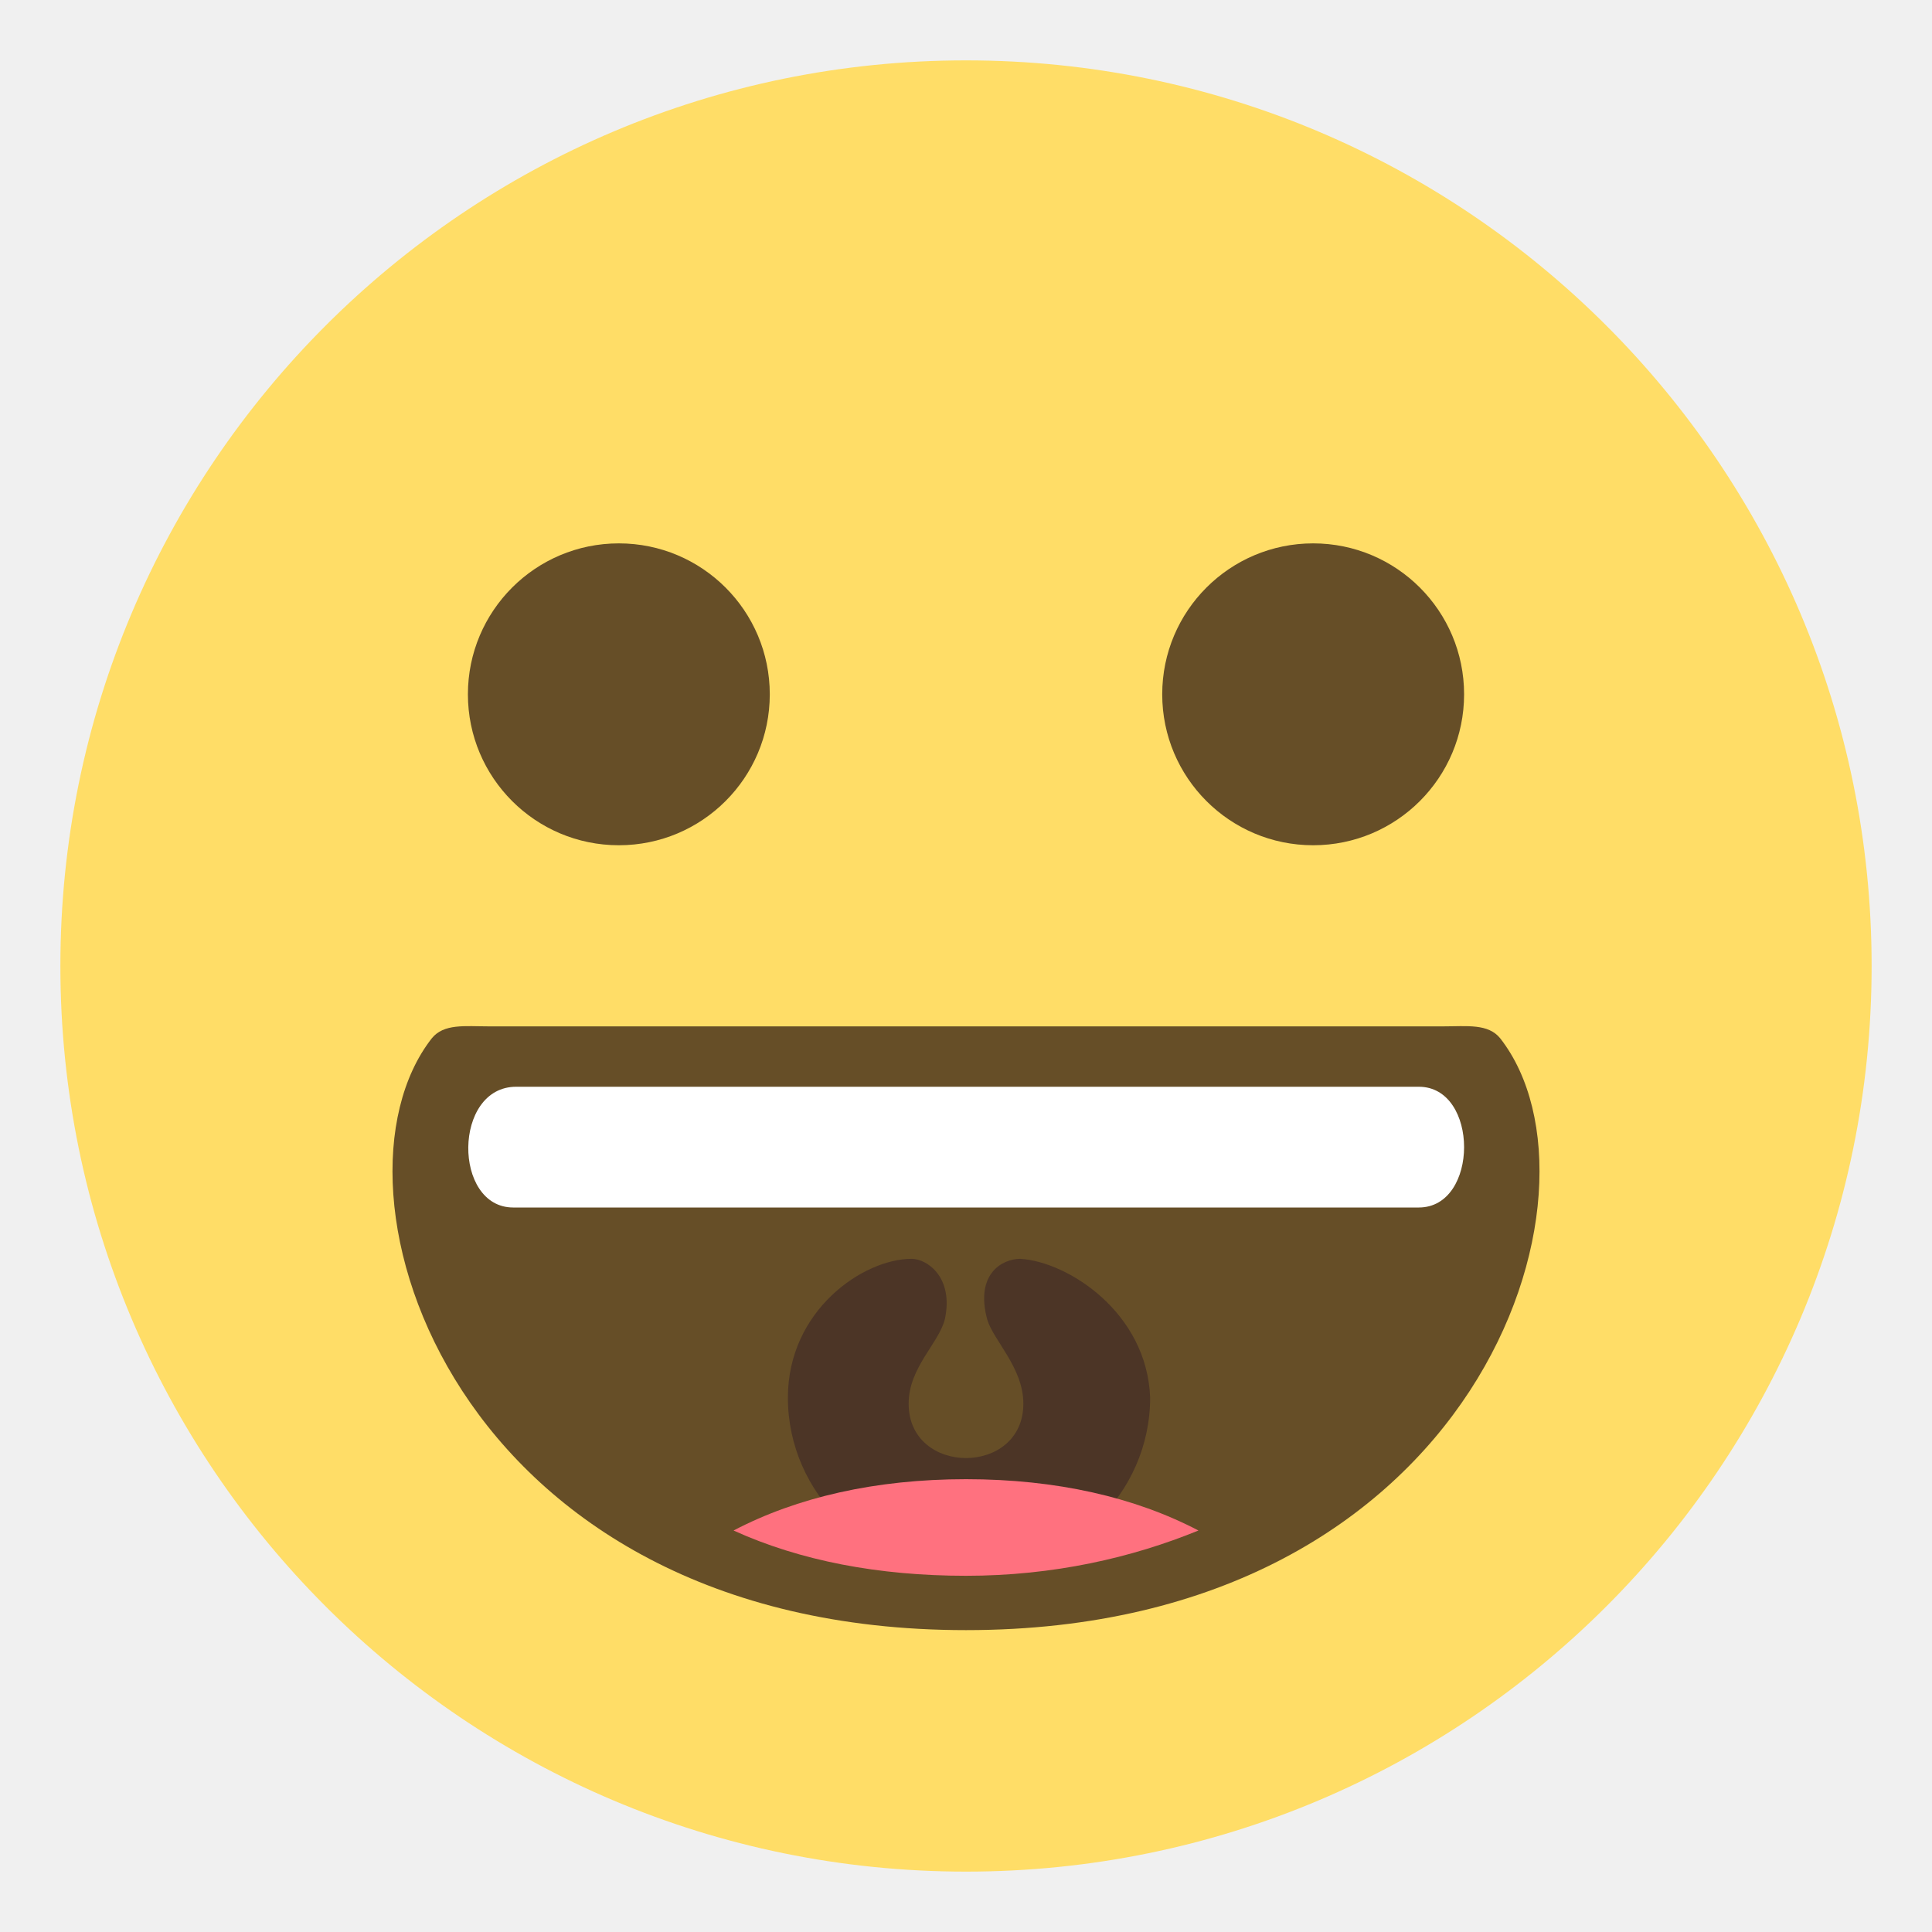
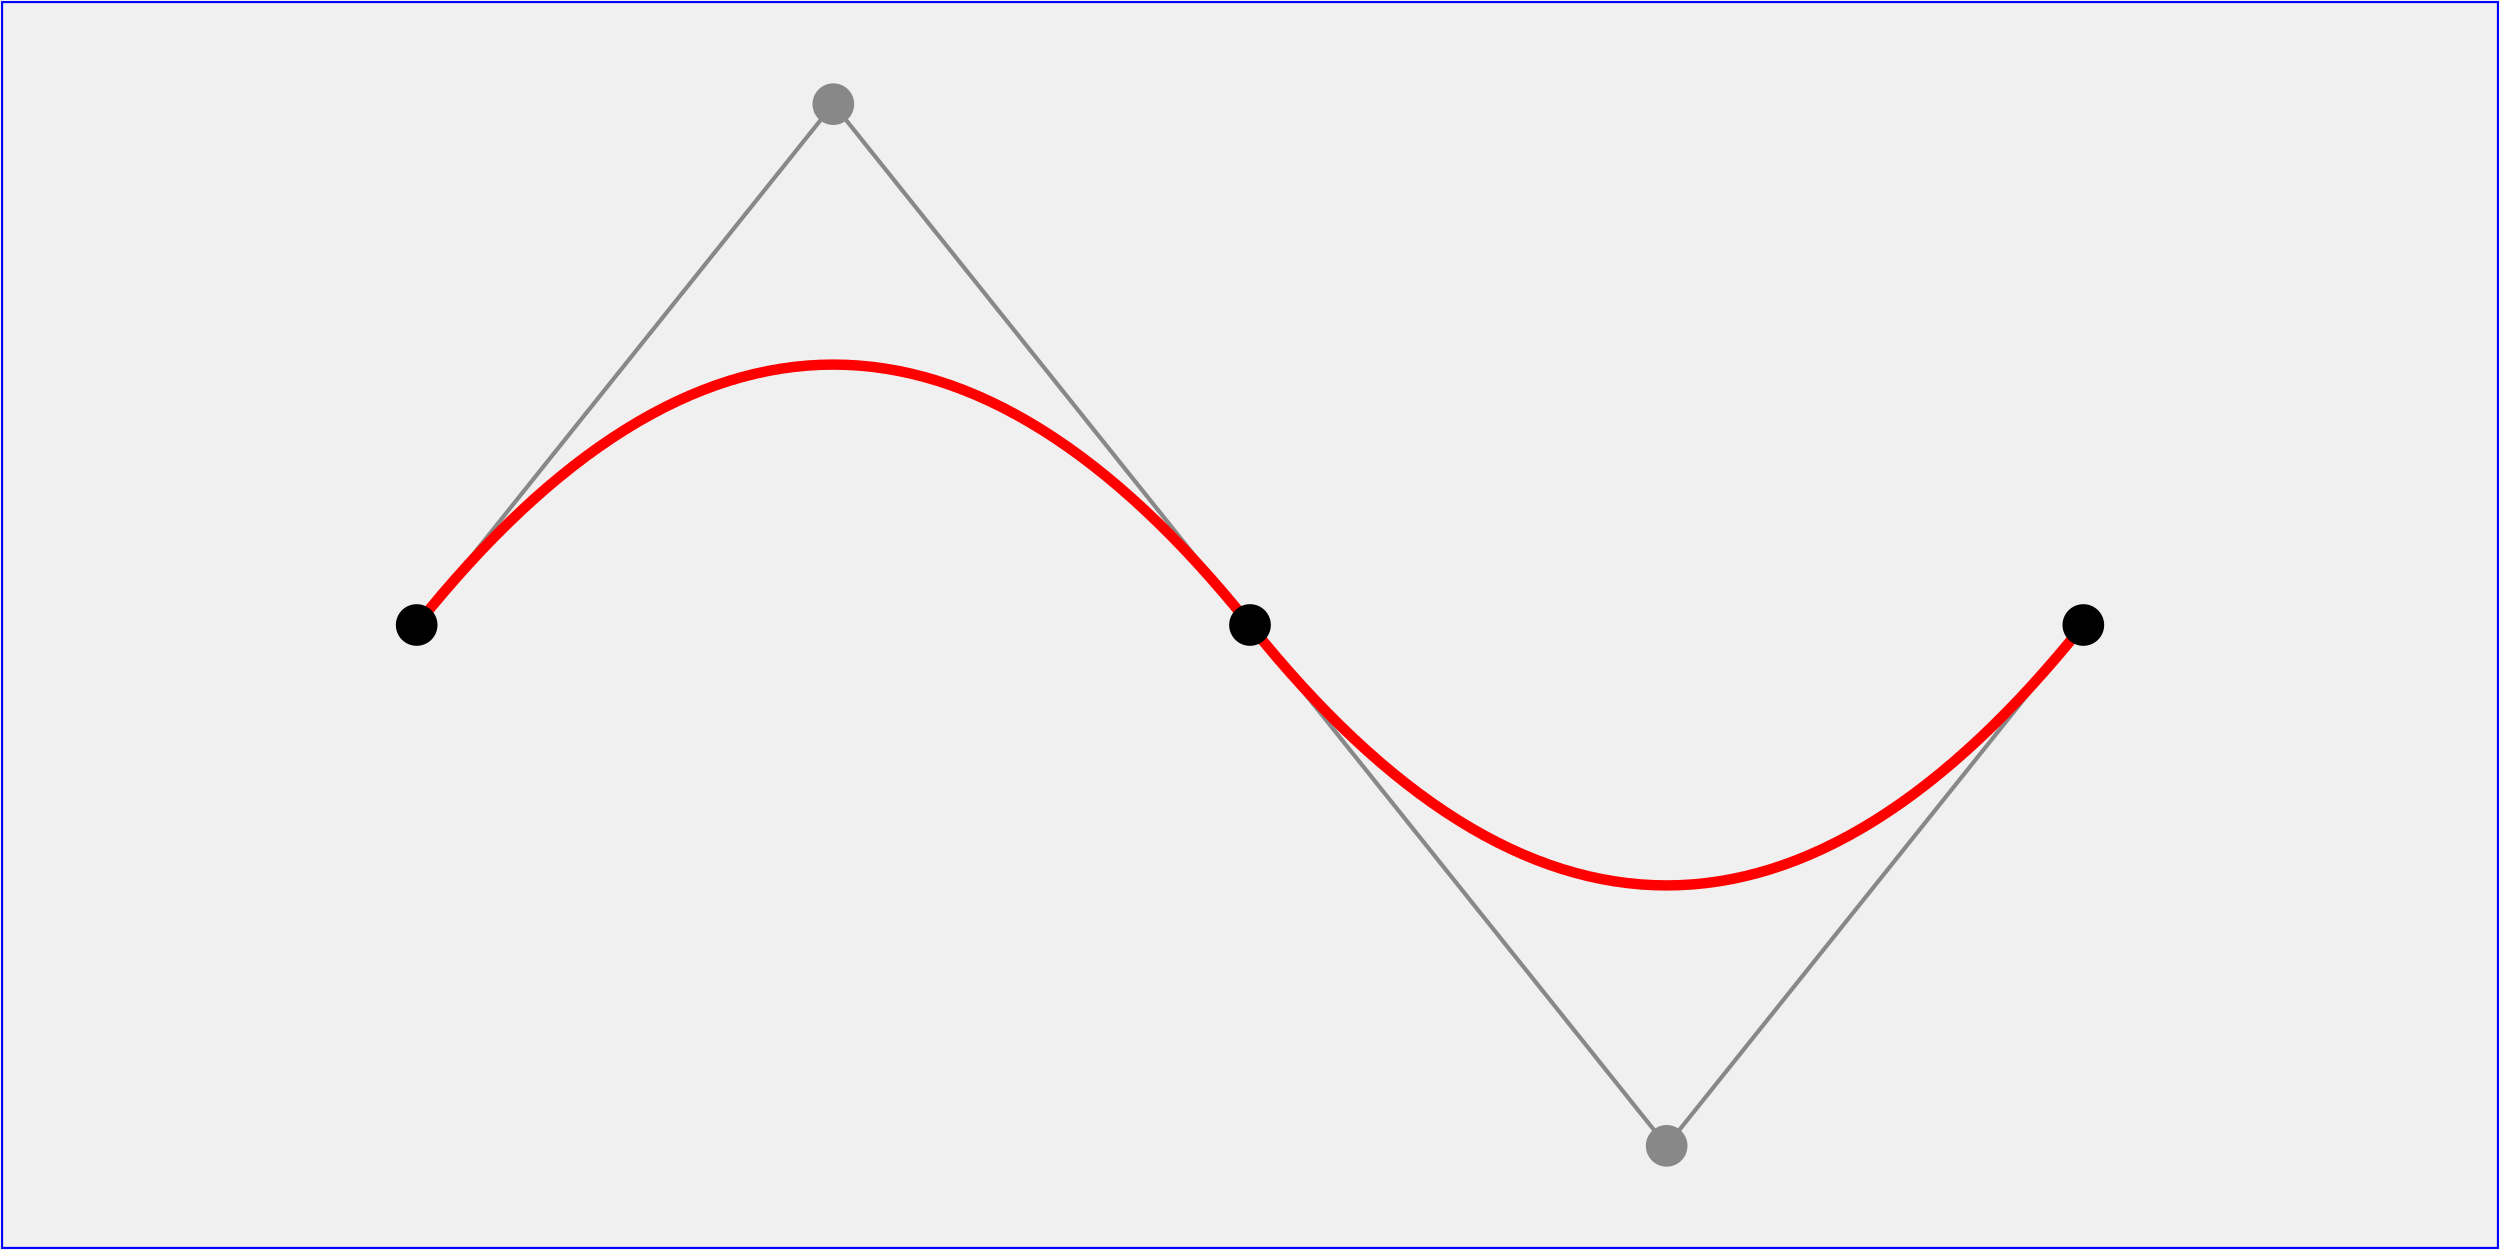
- <svg xmlns="http://www.w3.org/2000/svg" viewBox="0 0 64 64" enable-background="new 0 0 64 64">
-   <circle cx="32" cy="32" r="30" fill="#ffdd67" />
-   <path d="m49.7 34.4c-.4-.5-1.1-.4-1.9-.4-15.8 0-15.8 0-31.6 0-.8 0-1.5-.1-1.9.4-3.9 5 .7 19.6 17.7 19.6 17 0 21.6-14.6 17.7-19.6" fill="#664e27" />
-   <path d="m33.8 41.7c-.6 0-1.5.5-1.1 2 .2.7 1.2 1.6 1.2 2.8 0 2.4-3.8 2.4-3.8 0 0-1.2 1-2 1.2-2.8.3-1.4-.6-2-1.1-2-1.6 0-4.1 1.7-4.1 4.6 0 3.2 2.7 5.8 6 5.8 3.3 0 6-2.6 6-5.8-.1-2.8-2.7-4.5-4.3-4.6" fill="#4c3526" />
-   <path d="m24.3 50.7c2.2 1 4.8 1.5 7.7 1.5 2.9 0 5.5-.6 7.7-1.5-2.1-1.1-4.7-1.7-7.7-1.7s-5.6.6-7.7 1.7" fill="#ff717f" />
-   <path d="m47 36c-15 0-15 0-29.9 0-2.1 0-2.1 4-.1 4 10.4 0 19.6 0 30 0 2 0 2-4 0-4" fill="#fff" />
-   <g fill="#664e27">
-     <circle cx="20.5" cy="23" r="5" />
-     <circle cx="43.5" cy="23" r="5" />
+ <svg xmlns="http://www.w3.org/2000/svg" width="12cm" height="6cm" viewBox="0 0 1200 600" version="1.1">
+   <path d="M200,300 L400,50 L600,300             L800,550 L1000,300" fill="none" stroke="#888888" stroke-width="2" />
+   <g fill="none">
+     <rect x="1" y="1" width="1198" height="598" stroke="blue" stroke-width="1" />
+     <path d="M200,300 Q400,50 600,300 T1000,300" stroke="red" stroke-width="5" />
+   </g>
+   <g fill="black">
+     <circle cx="200" cy="300" r="10" />
+     <circle cx="600" cy="300" r="10" />
+     <circle cx="1000" cy="300" r="10" />
+   </g>
+   <g fill="#888888">
+     <circle cx="400" cy="50" r="10" />
+     <circle cx="800" cy="550" r="10" />
  </g>
</svg>
